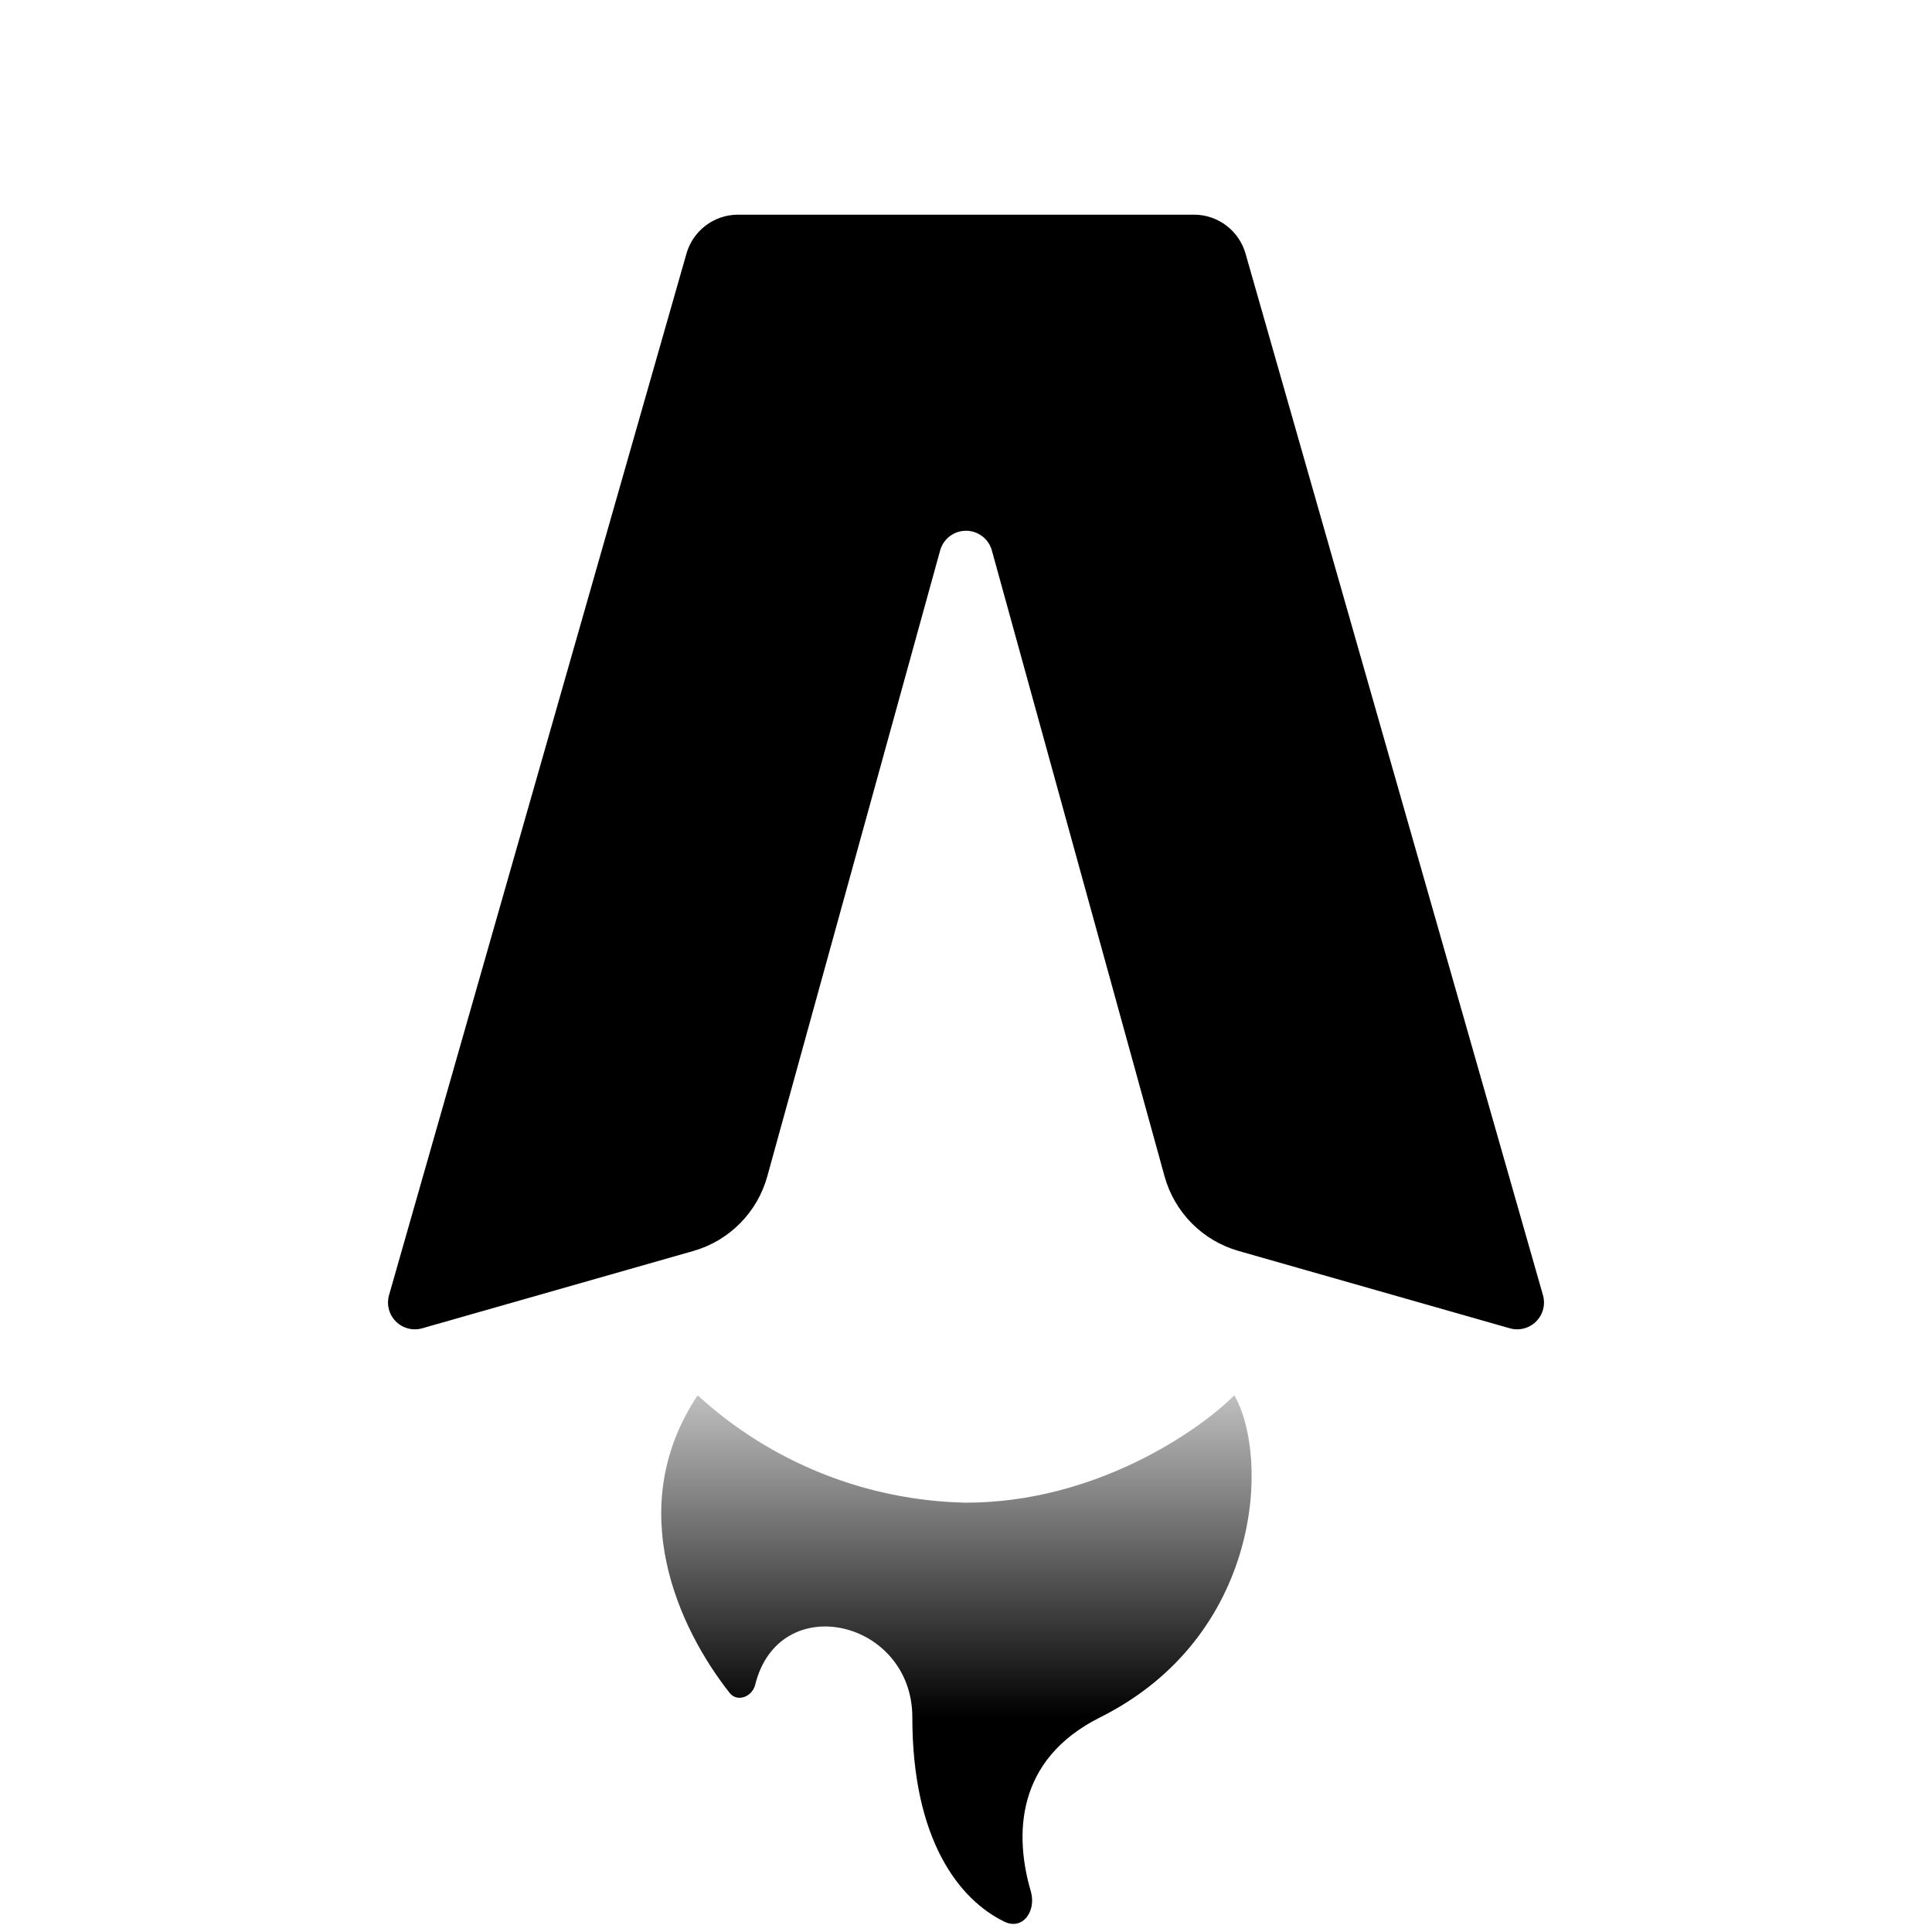
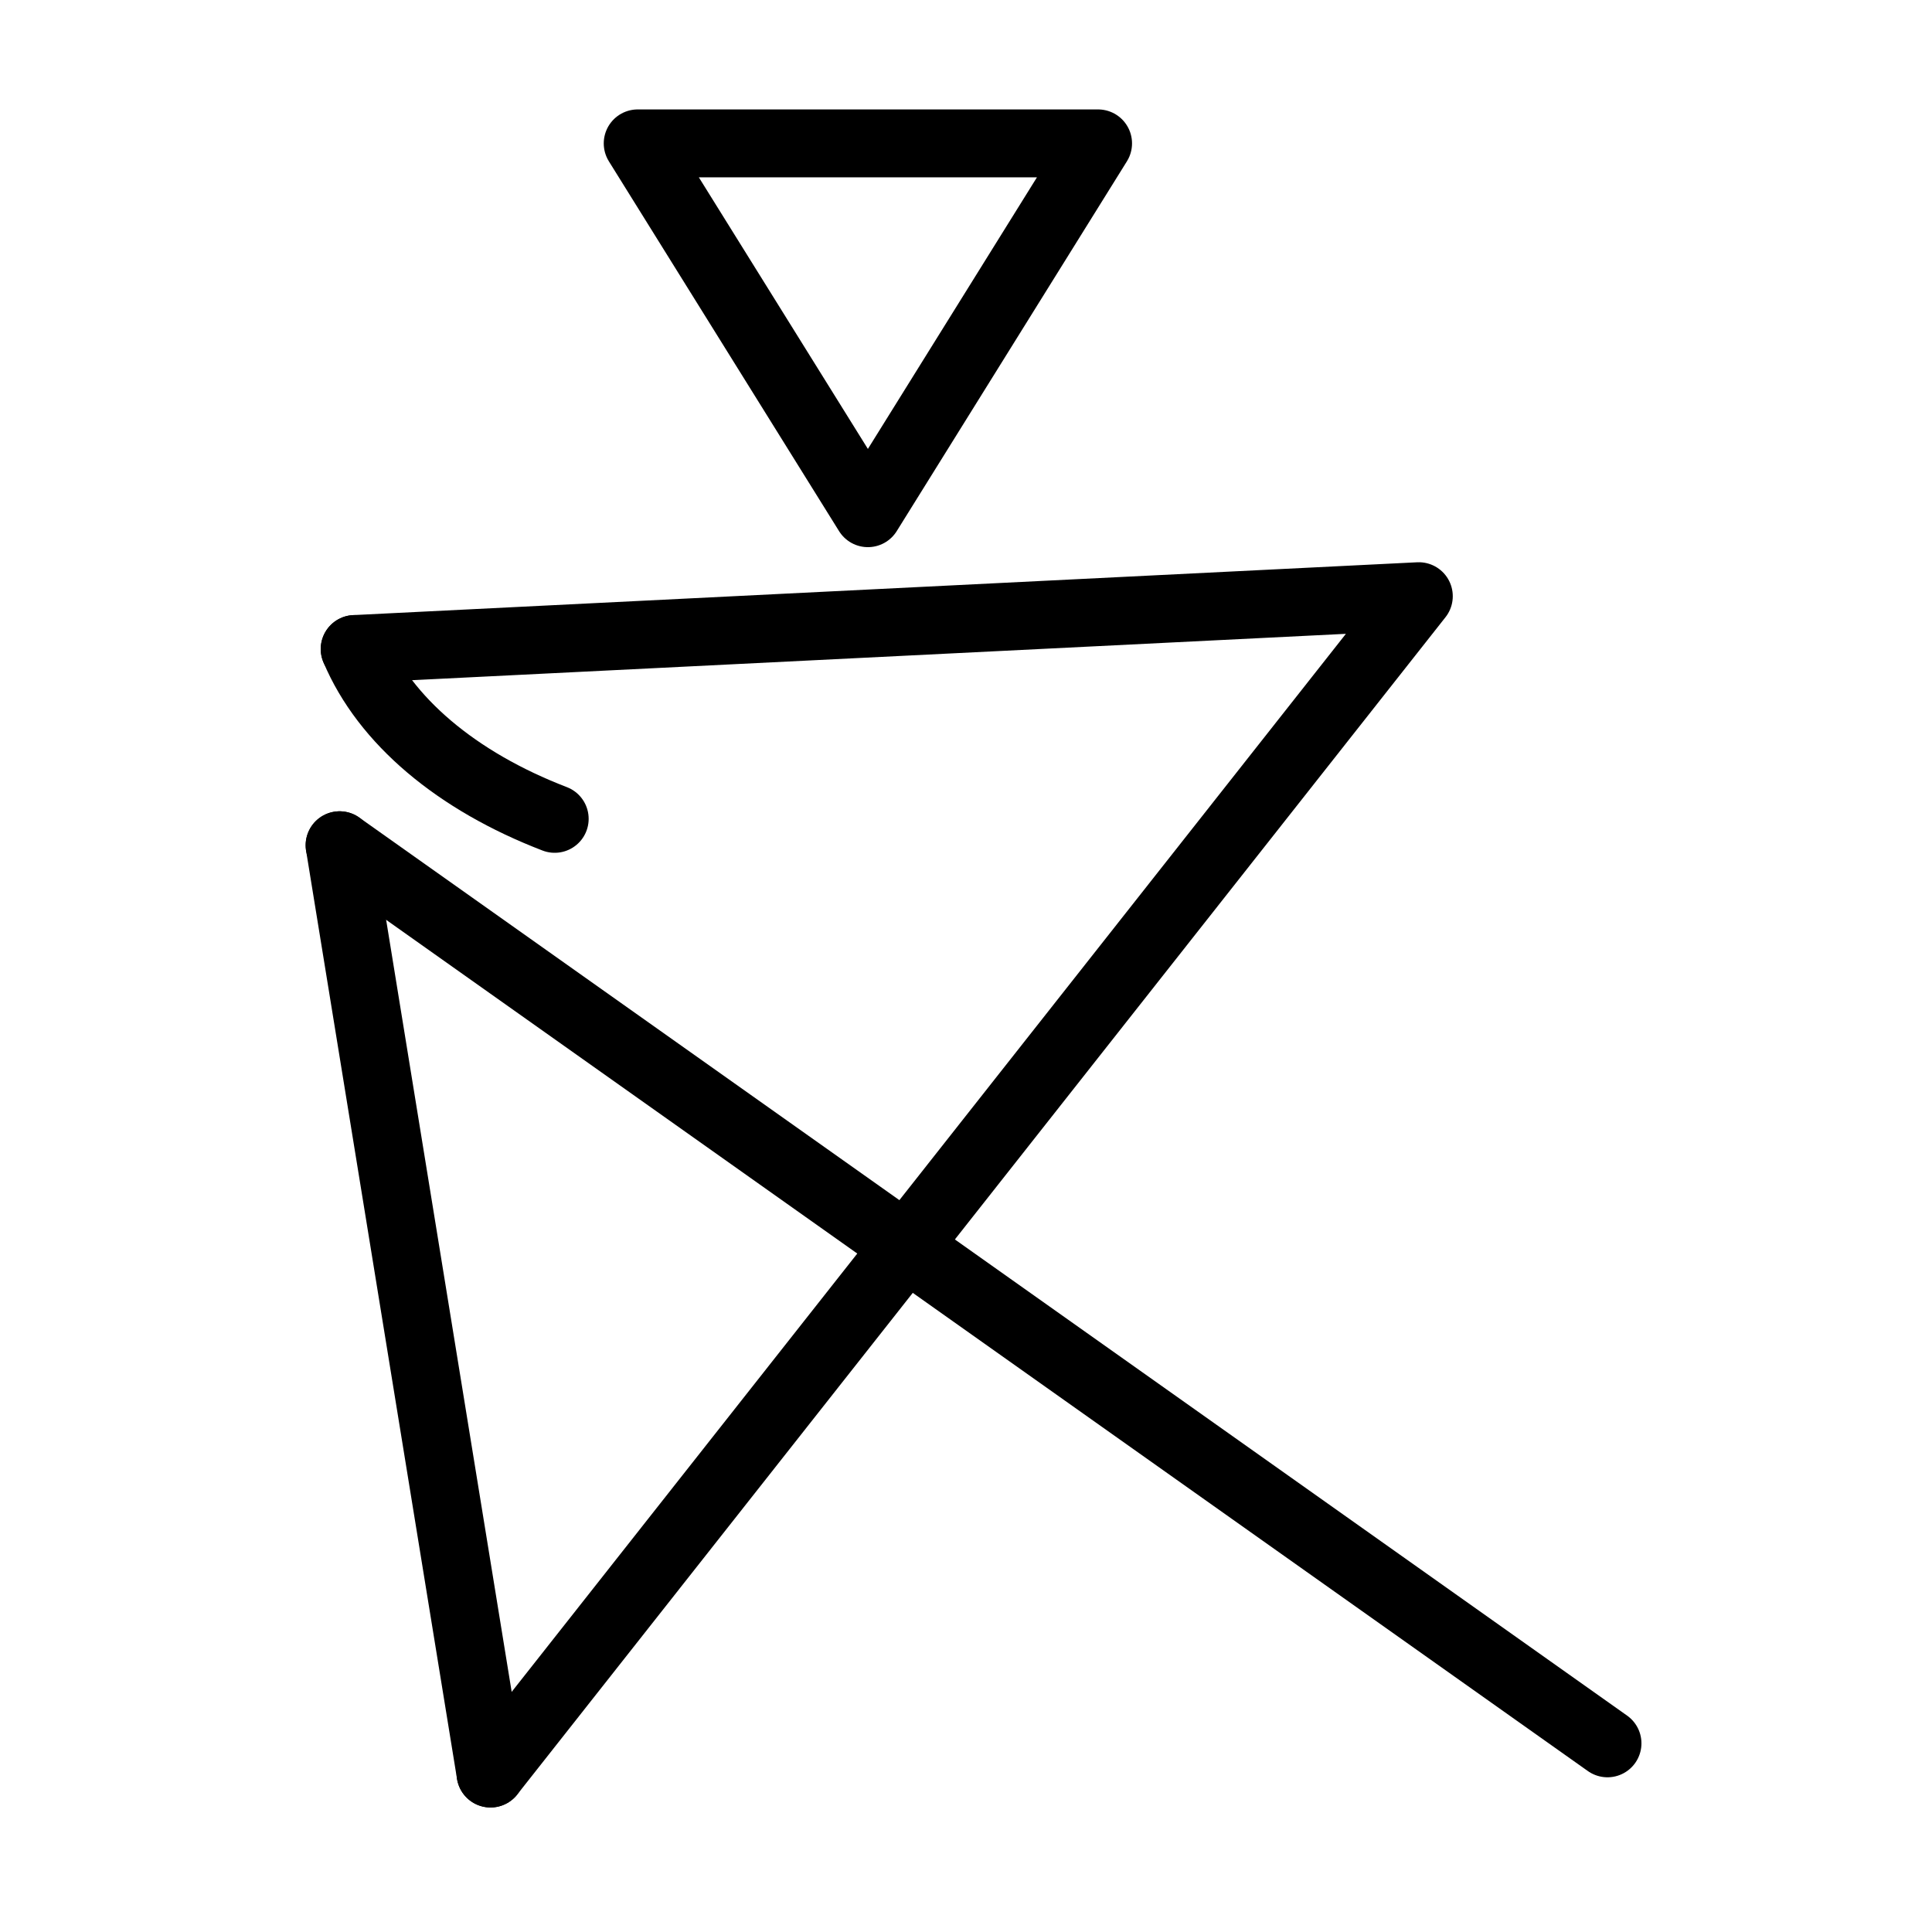
- <svg xmlns="http://www.w3.org/2000/svg" fill="none" viewBox="0 0 36 36">
-   <path fill="#000" d="M22.25 4h-8.5a1 1 0 0 0-.96.73l-5.54 19.4a.5.5 0 0 0 .62.62l5.05-1.44a2 2 0 0 0 1.38-1.4l3.22-11.66a.5.5 0 0 1 .96 0l3.22 11.67a2 2 0 0 0 1.38 1.39l5.05 1.44a.5.5 0 0 0 .62-.62l-5.54-19.4a1 1 0 0 0-.96-.73Z" />
-   <path fill="url(#gradient)" d="M18 28a7.63 7.63 0 0 1-5-2c-1.4 2.1-.35 4.35.6 5.55.14.17.41.07.47-.15.44-1.8 2.93-1.22 2.93.6 0 2.28.87 3.4 1.72 3.81.34.16.59-.2.49-.56-.31-1.05-.29-2.46 1.29-3.25 3-1.5 3.17-4.83 2.5-6-.67.67-2.6 2-5 2Z" />
-   <defs>
-     <linearGradient id="gradient" x1="16" x2="16" y1="32" y2="24" gradientUnits="userSpaceOnUse">
-       <stop stop-color="#000" />
-       <stop offset="1" stop-color="#000" stop-opacity="0" />
-     </linearGradient>
-   </defs>
+ <svg xmlns="http://www.w3.org/2000/svg" viewBox="0 0 512 512">
+   <g fill="none" stroke="#000" stroke-linecap="round" stroke-linejoin="round" stroke-width="18">
+     <path d="M169 38h122l-61 98z" />
+     <path d="M94 172 376 158 130 470" />
+     <path d="M94 172c8 19 27 35 53 45" />
+     <path d="M90 224 130 470" />
+     <path d="M90 224 426 462" />
+   </g>
  <style>
-     @media (prefers-color-scheme:dark){:root{filter:invert(100%)}}
+     @media (prefers-color-scheme: dark) {
+       :root {
+         filter: invert(100%);
+       }
+     }
  </style>
</svg>
